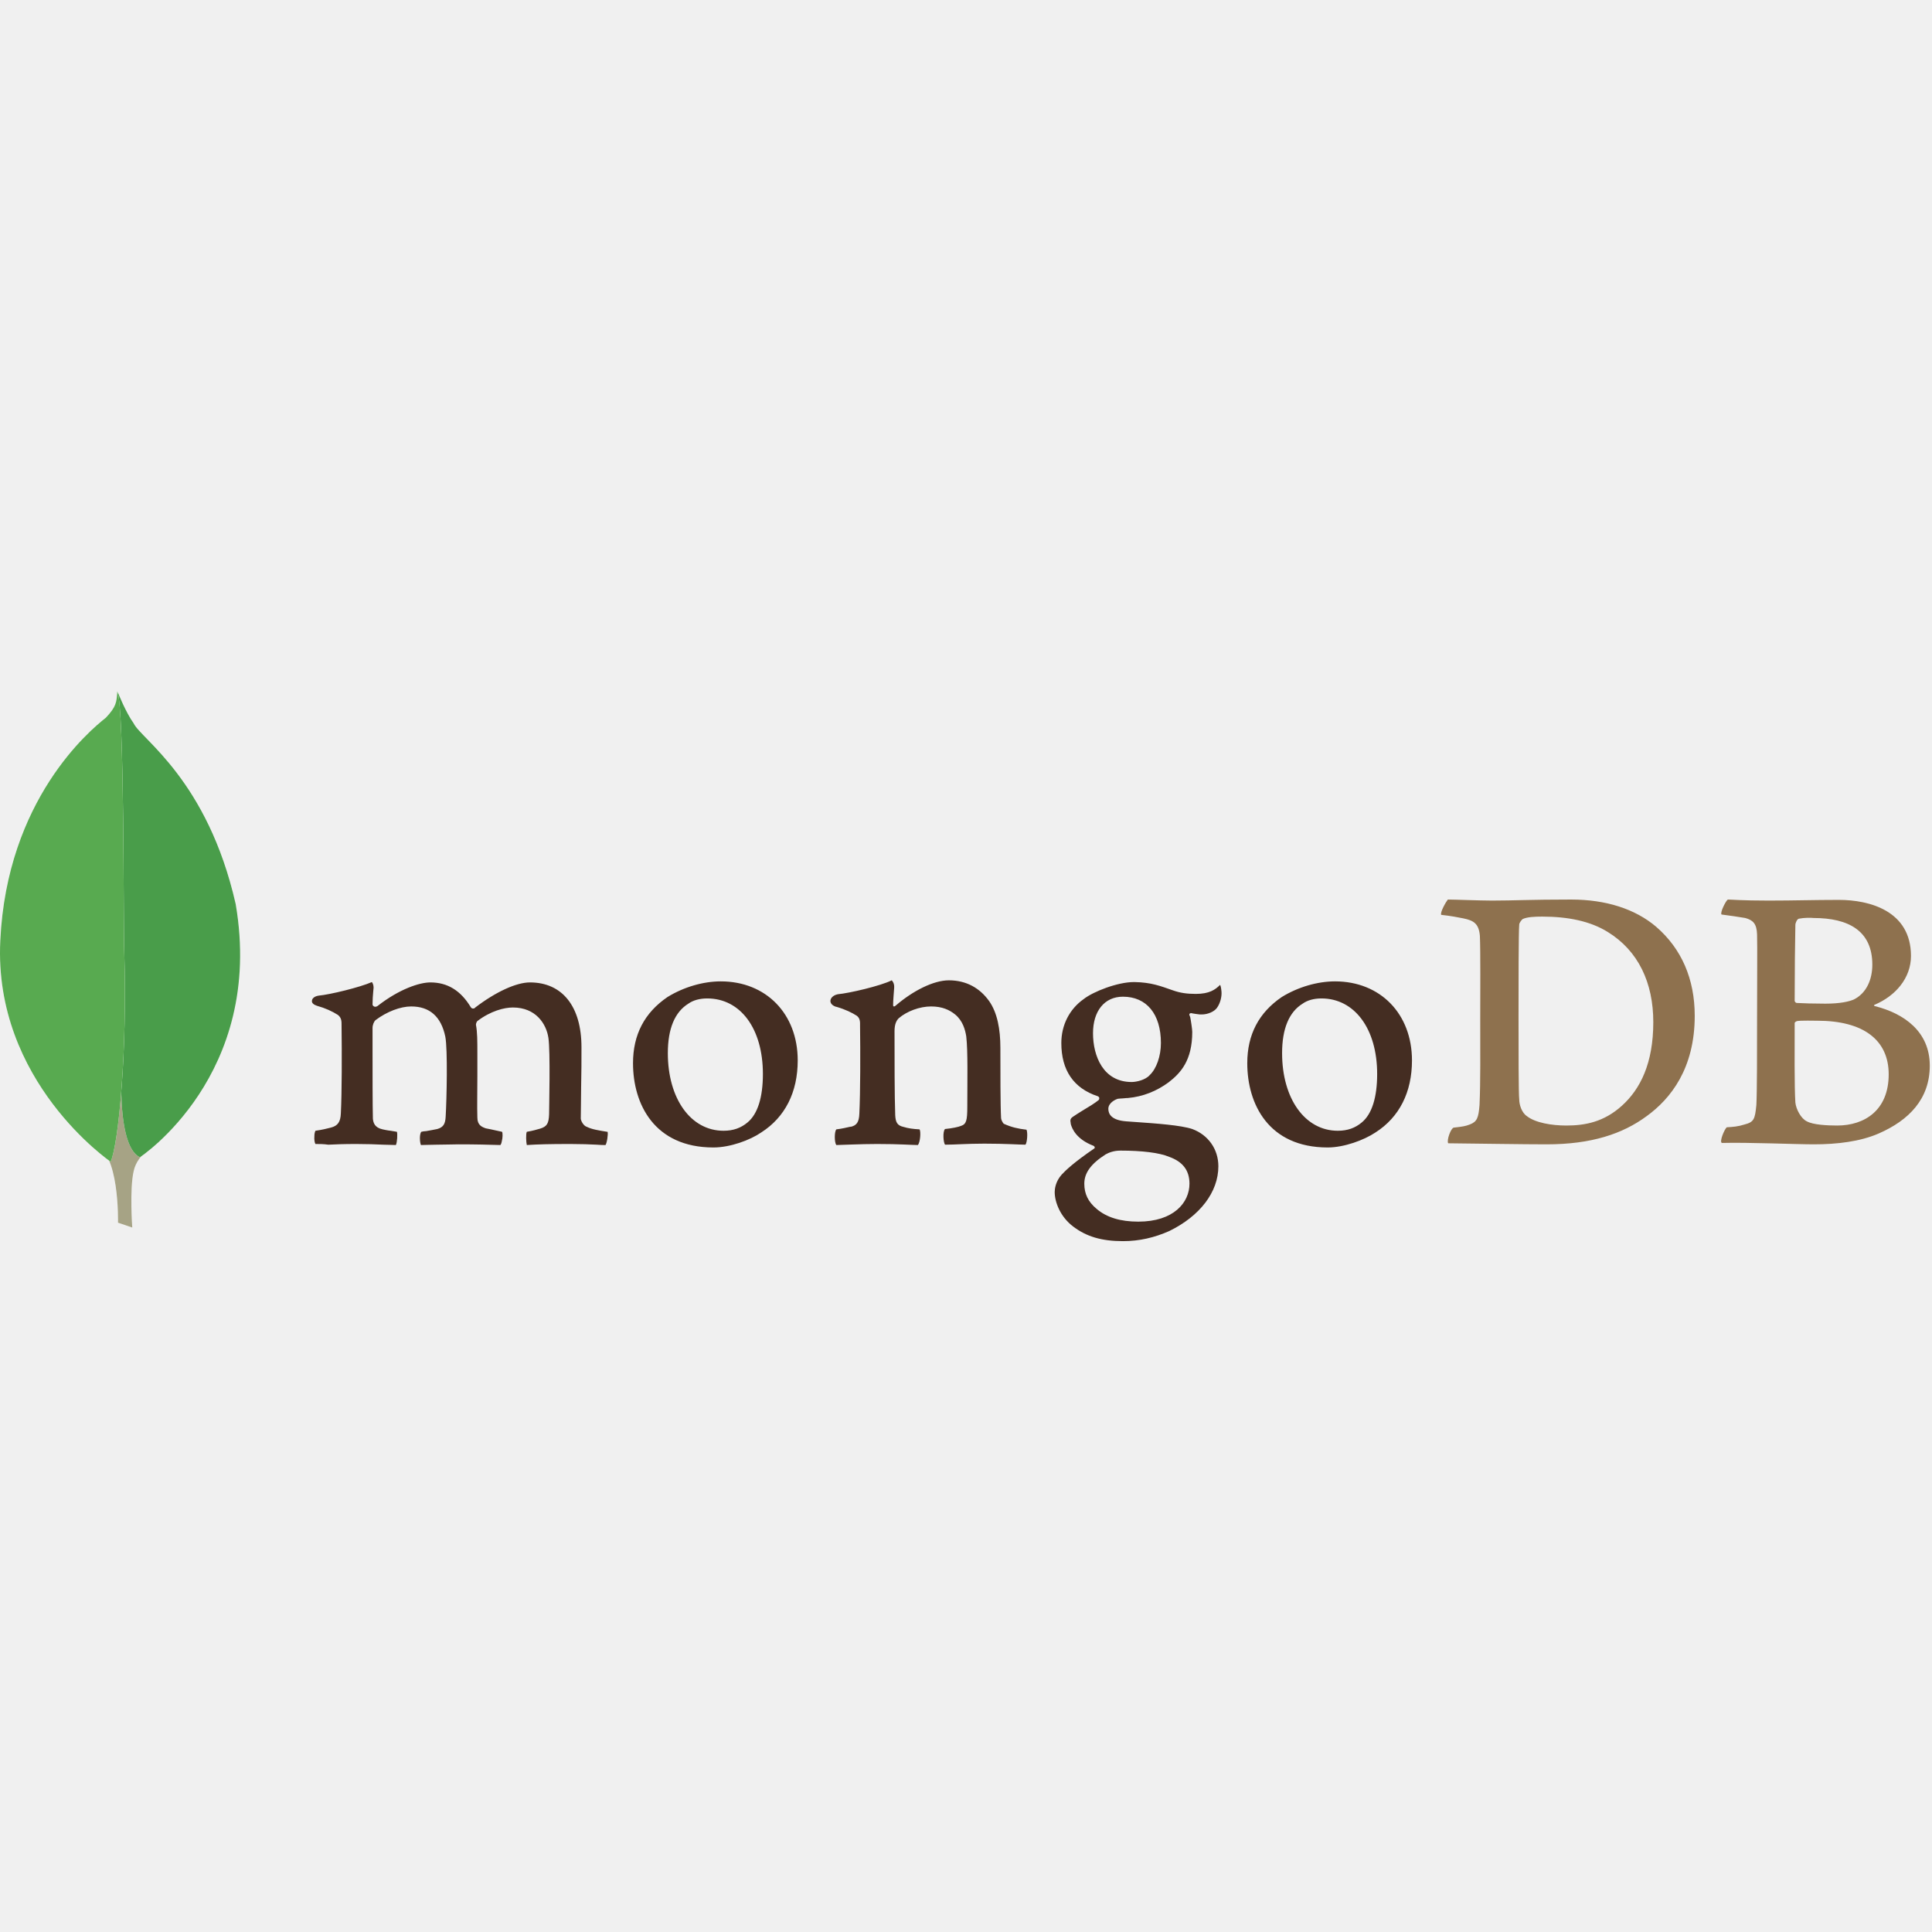
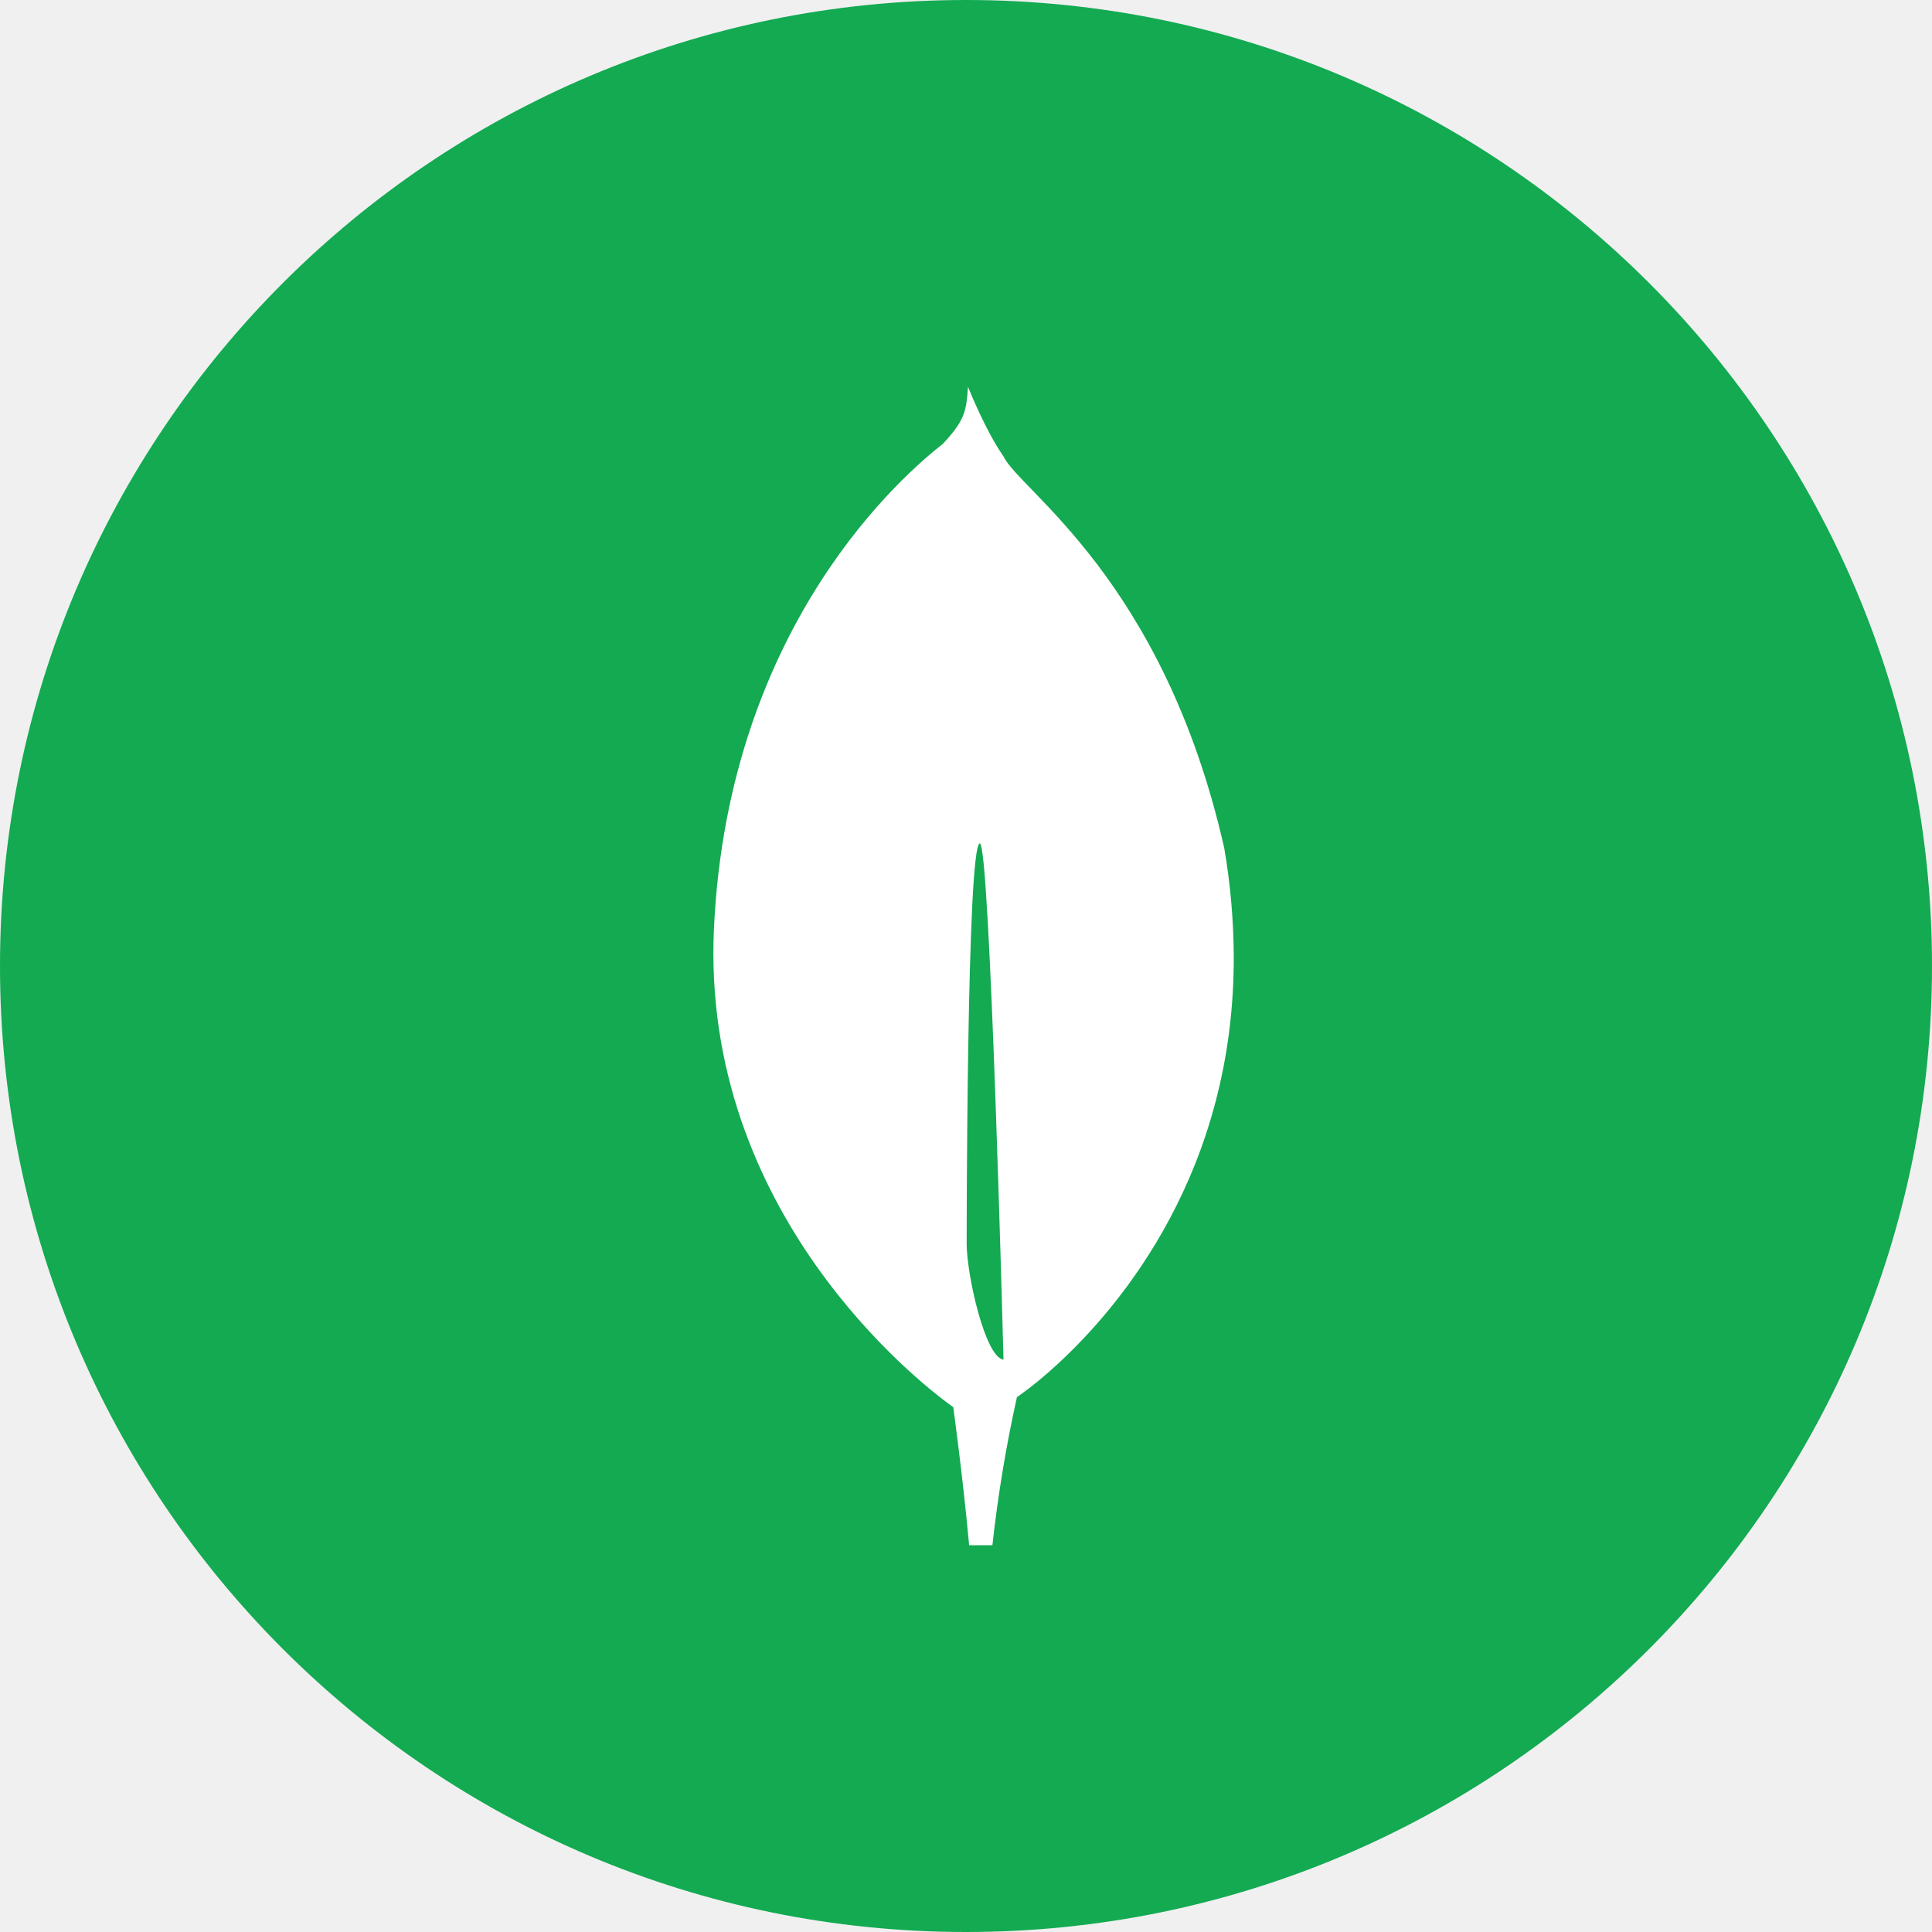
- <svg xmlns="http://www.w3.org/2000/svg" width="512px" height="512px" viewBox="0 -183 512 512" version="1.1">
-   <defs />
-   <g stroke="none" stroke-width="1" fill="none" fill-rule="evenodd">
-     <g>
-       <path d="M476.713,60.463 C476.252,60.555 475.791,61.57 475.791,62.124 C475.699,65.815 475.607,75.597 475.607,82.241 C475.607,82.426 475.883,82.795 476.16,82.795 C477.544,82.887 480.866,82.979 483.727,82.979 C487.695,82.979 490.002,82.426 491.295,81.873 C494.616,80.211 496.185,76.612 496.185,72.644 C496.185,63.693 489.91,60.278 480.589,60.278 C479.943,60.186 478.098,60.186 476.713,60.463 L476.713,60.463 L476.713,60.463 Z M500.523,101.713 C500.523,92.577 493.786,87.501 481.605,87.501 C481.051,87.501 477.175,87.409 476.252,87.593 C475.975,87.686 475.607,87.871 475.607,88.148 C475.607,94.699 475.514,105.128 475.791,109.187 C475.975,110.941 477.268,113.433 478.837,114.171 C480.497,115.094 484.281,115.278 486.865,115.278 C494.155,115.278 500.523,111.218 500.523,101.713 L500.523,101.713 L500.523,101.713 Z M457.889,55.388 C458.811,55.388 461.58,55.664 468.685,55.664 C475.422,55.664 480.774,55.48 487.326,55.48 C495.354,55.48 506.428,58.34 506.428,70.337 C506.428,76.243 502.275,80.95 496.831,83.257 C496.555,83.349 496.555,83.533 496.831,83.625 C504.582,85.564 511.412,90.362 511.412,99.406 C511.412,108.265 505.875,113.894 497.846,117.401 C492.955,119.523 486.865,120.261 480.682,120.261 C475.975,120.261 463.333,119.708 456.32,119.893 C455.582,119.615 456.966,116.293 457.611,115.74 C459.273,115.647 460.564,115.555 462.318,115.001 C464.81,114.356 465.086,113.617 465.455,109.834 C465.64,106.604 465.64,95.16 465.64,87.04 C465.64,75.874 465.733,68.307 465.64,64.616 C465.548,61.755 464.533,60.832 462.503,60.278 C460.934,60.002 458.35,59.632 456.227,59.356 C455.765,58.894 457.334,55.756 457.889,55.388 L457.889,55.388 L457.889,55.388 Z M404.641,112.787 C406.857,114.539 411.194,115.278 415.07,115.278 C420.053,115.278 425.036,114.356 429.835,110.018 C434.726,105.589 438.14,98.76 438.14,87.871 C438.14,77.442 434.172,68.952 426.051,63.97 C421.437,61.108 415.531,59.909 408.702,59.909 C406.672,59.909 404.734,60.002 403.535,60.555 C403.257,60.74 402.612,61.57 402.612,62.031 C402.427,63.877 402.427,78.088 402.427,86.394 C402.427,94.976 402.427,106.973 402.612,108.357 C402.612,109.742 403.257,111.864 404.641,112.787 L404.641,112.787 L404.641,112.787 Z M383.693,55.388 C385.447,55.388 392.183,55.664 395.413,55.664 C401.228,55.664 405.38,55.388 416.361,55.388 C425.589,55.388 433.341,57.879 438.878,62.585 C445.614,68.399 449.122,76.428 449.122,86.209 C449.122,100.144 442.754,108.173 436.386,112.787 C430.02,117.493 421.714,120.261 409.902,120.261 C403.627,120.261 392.83,120.077 383.878,119.984 L383.786,119.984 C383.325,119.154 384.524,115.924 385.262,115.832 C387.662,115.555 388.308,115.462 389.508,115.001 C391.445,114.263 391.815,113.248 392.092,109.834 C392.368,103.466 392.276,95.807 392.276,87.132 C392.276,80.95 392.368,68.86 392.183,64.984 C391.907,61.755 390.523,60.925 387.754,60.37 C386.37,60.094 384.524,59.724 381.941,59.448 C381.571,58.801 383.232,55.941 383.693,55.388 L383.693,55.388 L383.693,55.388 Z" fill="#8E714E" />
-       <path d="M272.033,116.385 C269.726,116.108 268.065,115.74 266.035,114.817 C265.758,114.632 265.296,113.71 265.296,113.34 C265.112,110.11 265.112,100.882 265.112,94.699 C265.112,89.716 264.282,85.379 262.159,82.334 C259.667,78.826 256.068,76.797 251.454,76.797 C247.394,76.797 241.949,79.565 237.427,83.441 C237.335,83.533 236.597,84.18 236.689,83.164 C236.689,82.149 236.874,80.119 236.966,78.735 C237.059,77.442 236.32,76.797 236.32,76.797 C233.367,78.273 225.062,80.211 222.016,80.488 C219.802,80.95 219.248,83.072 221.555,83.81 L221.648,83.81 C224.139,84.548 225.8,85.379 227.091,86.209 C228.014,86.948 227.922,87.963 227.922,88.794 C228.014,95.715 228.014,106.327 227.738,112.141 C227.646,114.448 227,115.278 225.339,115.647 L225.523,115.555 C224.231,115.832 223.216,116.108 221.647,116.293 C221.093,116.847 221.093,119.8 221.647,120.446 C222.662,120.446 228.014,120.169 232.445,120.169 C238.535,120.169 241.673,120.446 243.241,120.446 C243.887,119.708 244.072,116.939 243.703,116.293 C241.949,116.201 240.657,116.017 239.458,115.647 C237.797,115.278 237.335,114.448 237.242,112.51 C237.059,107.618 237.059,97.283 237.059,90.27 C237.059,88.332 237.612,87.409 238.165,86.855 C240.288,85.01 243.703,83.718 246.748,83.718 C249.701,83.718 251.639,84.641 253.115,85.841 C255.145,87.501 255.791,89.9 256.068,91.654 C256.529,95.622 256.345,103.466 256.345,110.295 C256.345,113.986 256.068,114.909 254.684,115.37 C254.038,115.647 252.377,116.017 250.439,116.201 C249.793,116.847 249.978,119.708 250.439,120.354 C253.115,120.354 256.253,120.077 260.867,120.077 C266.588,120.077 270.28,120.354 271.756,120.354 C272.217,119.8 272.402,117.124 272.033,116.385 L272.033,116.385 L272.033,116.385 Z M297.595,81.134 C292.704,81.134 289.659,84.918 289.659,90.823 C289.659,96.822 292.335,103.743 299.902,103.743 C301.194,103.743 303.594,103.189 304.7,101.897 C306.454,100.236 307.654,96.914 307.654,93.408 C307.654,85.748 303.87,81.134 297.595,81.134 L297.595,81.134 L297.595,81.134 Z M296.949,121.922 C295.104,121.922 293.811,122.476 292.981,122.938 C289.105,125.429 287.352,127.828 287.352,130.69 C287.352,133.365 288.367,135.487 290.582,137.333 C293.258,139.64 296.949,140.748 301.655,140.748 C311.068,140.748 315.221,135.672 315.221,130.69 C315.221,127.182 313.467,124.875 309.869,123.584 C307.285,122.476 302.578,121.922 296.949,121.922 L296.949,121.922 L296.949,121.922 Z M297.595,145.916 C291.966,145.916 287.905,144.716 284.399,142.04 C280.984,139.456 279.508,135.58 279.508,132.904 C279.508,132.166 279.693,130.135 281.354,128.29 C282.368,127.182 284.583,125.06 289.844,121.461 C290.028,121.369 290.12,121.277 290.12,121.092 C290.12,120.907 289.935,120.722 289.751,120.631 C285.414,118.97 284.122,116.293 283.752,114.817 L283.752,114.632 C283.661,114.078 283.476,113.525 284.307,112.971 C284.953,112.51 285.876,111.956 286.89,111.31 C288.459,110.387 290.12,109.372 291.135,108.541 C291.32,108.357 291.32,108.173 291.32,107.988 C291.32,107.803 291.135,107.618 290.951,107.527 C284.492,105.404 281.262,100.605 281.262,93.408 C281.262,88.701 283.384,84.456 287.167,81.78 C289.751,79.749 296.211,77.258 300.456,77.258 L300.733,77.258 C305.07,77.35 307.469,78.273 310.883,79.473 C312.729,80.119 314.483,80.395 316.882,80.395 C320.481,80.395 322.05,79.288 323.341,77.997 C323.434,78.181 323.619,78.643 323.711,79.842 C323.803,81.042 323.434,82.795 322.511,84.087 C321.773,85.102 320.112,85.841 318.451,85.841 L317.989,85.841 C316.328,85.656 315.59,85.471 315.59,85.471 L315.221,85.656 C315.129,85.841 315.221,86.025 315.313,86.302 L315.406,86.487 C315.59,87.317 315.959,89.808 315.959,90.455 C315.959,98.022 312.914,101.343 309.684,103.835 C306.546,106.142 302.948,107.618 298.887,107.988 C298.795,107.988 298.426,107.988 297.595,108.08 C297.134,108.08 296.488,108.173 296.395,108.173 L296.303,108.173 C295.565,108.357 293.72,109.28 293.72,110.848 C293.72,112.232 294.55,113.894 298.518,114.171 C299.348,114.263 300.179,114.263 301.102,114.356 C306.362,114.724 312.914,115.186 315.959,116.201 C320.204,117.769 322.88,121.553 322.88,126.075 C322.88,132.904 317.989,139.272 309.869,143.239 C305.901,144.993 301.932,145.916 297.595,145.916 L297.595,145.916 L297.595,145.916 Z M350.196,81.595 C348.258,81.595 346.504,82.056 345.212,82.979 C341.614,85.194 339.768,89.624 339.768,96.083 C339.768,108.173 345.858,116.663 354.533,116.663 C357.117,116.663 359.147,115.924 360.9,114.448 C363.576,112.232 364.961,107.803 364.961,101.62 C364.961,89.624 358.962,81.595 350.196,81.595 L350.196,81.595 L350.196,81.595 Z M351.857,121.092 C336.169,121.092 330.54,109.557 330.54,98.76 C330.54,91.193 333.585,85.379 339.675,81.226 C344.013,78.55 349.181,77.074 353.795,77.074 C365.791,77.074 374.189,85.656 374.189,98.022 C374.189,106.419 370.867,113.063 364.499,117.124 C361.454,119.154 356.194,121.092 351.856,121.092 L351.857,121.092 L351.857,121.092 Z M187.411,81.595 C185.473,81.595 183.72,82.056 182.427,82.979 C178.829,85.194 176.983,89.624 176.983,96.083 C176.983,108.173 183.073,116.663 191.748,116.663 C194.332,116.663 196.362,115.924 198.116,114.448 C200.791,112.232 202.176,107.803 202.176,101.62 C202.176,89.624 196.27,81.595 187.411,81.595 L187.411,81.595 L187.411,81.595 Z M189.072,121.092 C173.384,121.092 167.755,109.557 167.755,98.76 C167.755,91.193 170.8,85.379 176.89,81.226 C181.228,78.55 186.396,77.074 191.01,77.074 C203.007,77.074 211.404,85.656 211.404,98.022 C211.404,106.419 208.082,113.063 201.714,117.124 C198.761,119.154 193.501,121.092 189.072,121.092 L189.072,121.092 L189.072,121.092 Z M83.594,120.169 C83.409,119.893 83.225,119.062 83.317,118.047 C83.317,117.308 83.502,116.847 83.594,116.663 C85.532,116.385 86.547,116.108 87.654,115.832 C89.5,115.37 90.238,114.356 90.33,112.049 C90.608,106.512 90.608,95.991 90.515,88.701 L90.515,88.516 C90.515,87.686 90.515,86.67 89.5,85.932 C88.023,85.01 86.27,84.18 83.963,83.533 C83.132,83.257 82.579,82.795 82.671,82.241 C82.671,81.688 83.225,81.042 84.425,80.857 C87.47,80.58 95.406,78.643 98.543,77.258 C98.728,77.442 99.005,77.997 99.005,78.735 L98.913,79.749 C98.82,80.765 98.728,81.965 98.728,83.164 C98.728,83.533 99.097,83.81 99.466,83.81 C99.651,83.81 99.836,83.718 100.02,83.625 C105.926,79.011 111.278,77.35 114.046,77.35 C118.569,77.35 122.075,79.473 124.752,83.902 C124.936,84.18 125.121,84.271 125.398,84.271 C125.582,84.271 125.859,84.18 125.951,83.995 C131.396,79.842 136.84,77.35 140.439,77.35 C149.021,77.35 154.097,83.718 154.097,94.515 C154.097,97.56 154.097,101.528 154.005,105.128 C154.005,108.357 153.913,111.31 153.913,113.433 C153.913,113.894 154.558,115.37 155.574,115.647 C156.865,116.293 158.619,116.57 160.926,116.939 L161.018,116.939 C161.203,117.585 160.834,119.984 160.465,120.446 C159.911,120.446 159.08,120.446 158.158,120.354 C156.404,120.261 153.913,120.169 151.144,120.169 C145.423,120.169 142.47,120.261 139.608,120.446 C139.425,119.708 139.332,117.493 139.608,116.939 C141.27,116.663 142.1,116.385 143.116,116.108 C144.962,115.555 145.423,114.724 145.515,112.325 C145.515,110.572 145.884,95.622 145.33,92.023 C144.777,88.332 142.008,83.995 135.917,83.995 C133.61,83.995 130.012,84.918 126.505,87.593 C126.321,87.778 126.136,88.239 126.136,88.516 L126.136,88.609 C126.505,90.546 126.505,92.762 126.505,96.176 L126.505,102.174 C126.505,106.327 126.412,110.203 126.505,113.155 C126.505,115.186 127.705,115.647 128.72,116.017 C129.274,116.108 129.642,116.201 130.104,116.293 C130.935,116.478 131.765,116.663 133.057,116.939 C133.242,117.308 133.242,118.508 132.965,119.523 C132.872,120.077 132.687,120.354 132.596,120.446 C129.458,120.354 126.228,120.261 121.522,120.261 C120.138,120.261 117.738,120.354 115.708,120.354 C114.046,120.354 112.478,120.446 111.556,120.446 C111.463,120.261 111.278,119.615 111.278,118.6 C111.278,117.769 111.463,117.124 111.648,116.939 C112.109,116.847 112.478,116.755 112.94,116.755 C114.046,116.57 114.969,116.385 115.892,116.201 C117.461,115.74 118.015,114.909 118.107,112.879 C118.384,108.265 118.661,95.069 118.015,91.746 C116.908,86.394 113.863,83.718 108.971,83.718 C106.111,83.718 102.511,85.102 99.559,87.317 C99.097,87.686 98.728,88.609 98.728,89.439 L98.728,94.884 C98.728,101.528 98.728,109.834 98.82,113.433 C98.913,114.539 99.281,115.832 101.404,116.293 C101.866,116.385 102.604,116.57 103.527,116.663 L105.188,116.939 C105.373,117.493 105.28,119.708 104.911,120.446 C103.988,120.446 102.881,120.354 101.588,120.354 C99.651,120.261 97.159,120.169 94.391,120.169 C91.161,120.169 88.854,120.261 87.008,120.354 C85.716,120.169 84.701,120.169 83.594,120.169 L83.594,120.169 L83.594,120.169 Z" fill="#442D22" />
-       <g>
-         <path d="M35.053,142.317 L31.27,141.024 C31.27,141.024 31.732,121.738 24.811,120.354 C20.197,115.001 25.549,-106.659 42.159,119.615 C42.159,119.615 36.438,122.476 35.423,127.367 C34.315,132.166 35.053,142.317 35.053,142.317 L35.053,142.317 L35.053,142.317 Z" fill="#FFFFFF" />
-         <path d="M35.053,142.317 L31.27,141.024 C31.27,141.024 31.732,121.738 24.811,120.354 C20.197,115.001 25.549,-106.659 42.159,119.615 C42.159,119.615 36.438,122.476 35.423,127.367 C34.315,132.166 35.053,142.317 35.053,142.317 L35.053,142.317 L35.053,142.317 Z" fill="#A6A385" />
-         <path d="M37.084,123.676 C37.084,123.676 70.213,101.897 62.461,56.587 C54.987,23.643 37.36,12.846 35.423,8.693 C33.301,5.74 31.27,0.572 31.27,0.572 L32.655,92.207 C32.655,92.3 29.794,120.261 37.084,123.676" fill="#FFFFFF" />
-         <path d="M37.084,123.676 C37.084,123.676 70.213,101.897 62.461,56.587 C54.987,23.643 37.36,12.846 35.423,8.693 C33.301,5.74 31.27,0.572 31.27,0.572 L32.655,92.207 C32.655,92.3 29.794,120.261 37.084,123.676" fill="#499D4A" />
-         <path d="M29.333,124.875 C29.333,124.875 -1.767,103.65 0.079,66.277 C1.832,28.903 23.795,10.539 28.04,7.216 C30.809,4.264 30.901,3.156 31.086,0.203 C33.024,4.356 32.655,62.309 32.931,69.137 C33.762,95.437 31.455,119.893 29.333,124.875 L29.333,124.875 L29.333,124.875 Z" fill="#FFFFFF" />
-         <path d="M29.333,124.875 C29.333,124.875 -1.767,103.65 0.079,66.277 C1.832,28.903 23.795,10.539 28.04,7.216 C30.809,4.264 30.901,3.156 31.086,0.203 C33.024,4.356 32.655,62.309 32.931,69.137 C33.762,95.437 31.455,119.893 29.333,124.875 L29.333,124.875 L29.333,124.875 Z" fill="#58AA50" />
-       </g>
-     </g>
-   </g>
+ <svg xmlns="http://www.w3.org/2000/svg" width="1024px" height="1024px" viewBox="0 0 1024 1024">
+   <circle cx="512" cy="512" r="512" style="fill:#13aa52" />
+   <path d="M648.86 449.44c-32.34-142.73-108.77-189.66-117-207.59-9-12.65-18.12-35.15-18.12-35.15-.15-.38-.39-1.05-.67-1.7-.93 12.65-1.41 17.53-13.37 30.29-18.52 14.48-113.54 94.21-121.27 256.37-7.21 151.24 109.25 241.36 125 252.85l1.79 1.27v-.11c.1.76 5 36 8.44 73.34H526a726.68 726.68 0 0 1 13-78.53l1-.65a204.48 204.48 0 0 0 20.11-16.45l.72-.65c33.48-30.93 93.67-102.47 93.08-216.53a347.07 347.07 0 0 0-5.05-56.76zM512.35 659.12s0-212.12 7-212.08c5.46 0 12.53 273.61 12.53 273.61-9.72-1.17-19.53-45.03-19.53-61.53z" style="fill:#fff" />
</svg>
